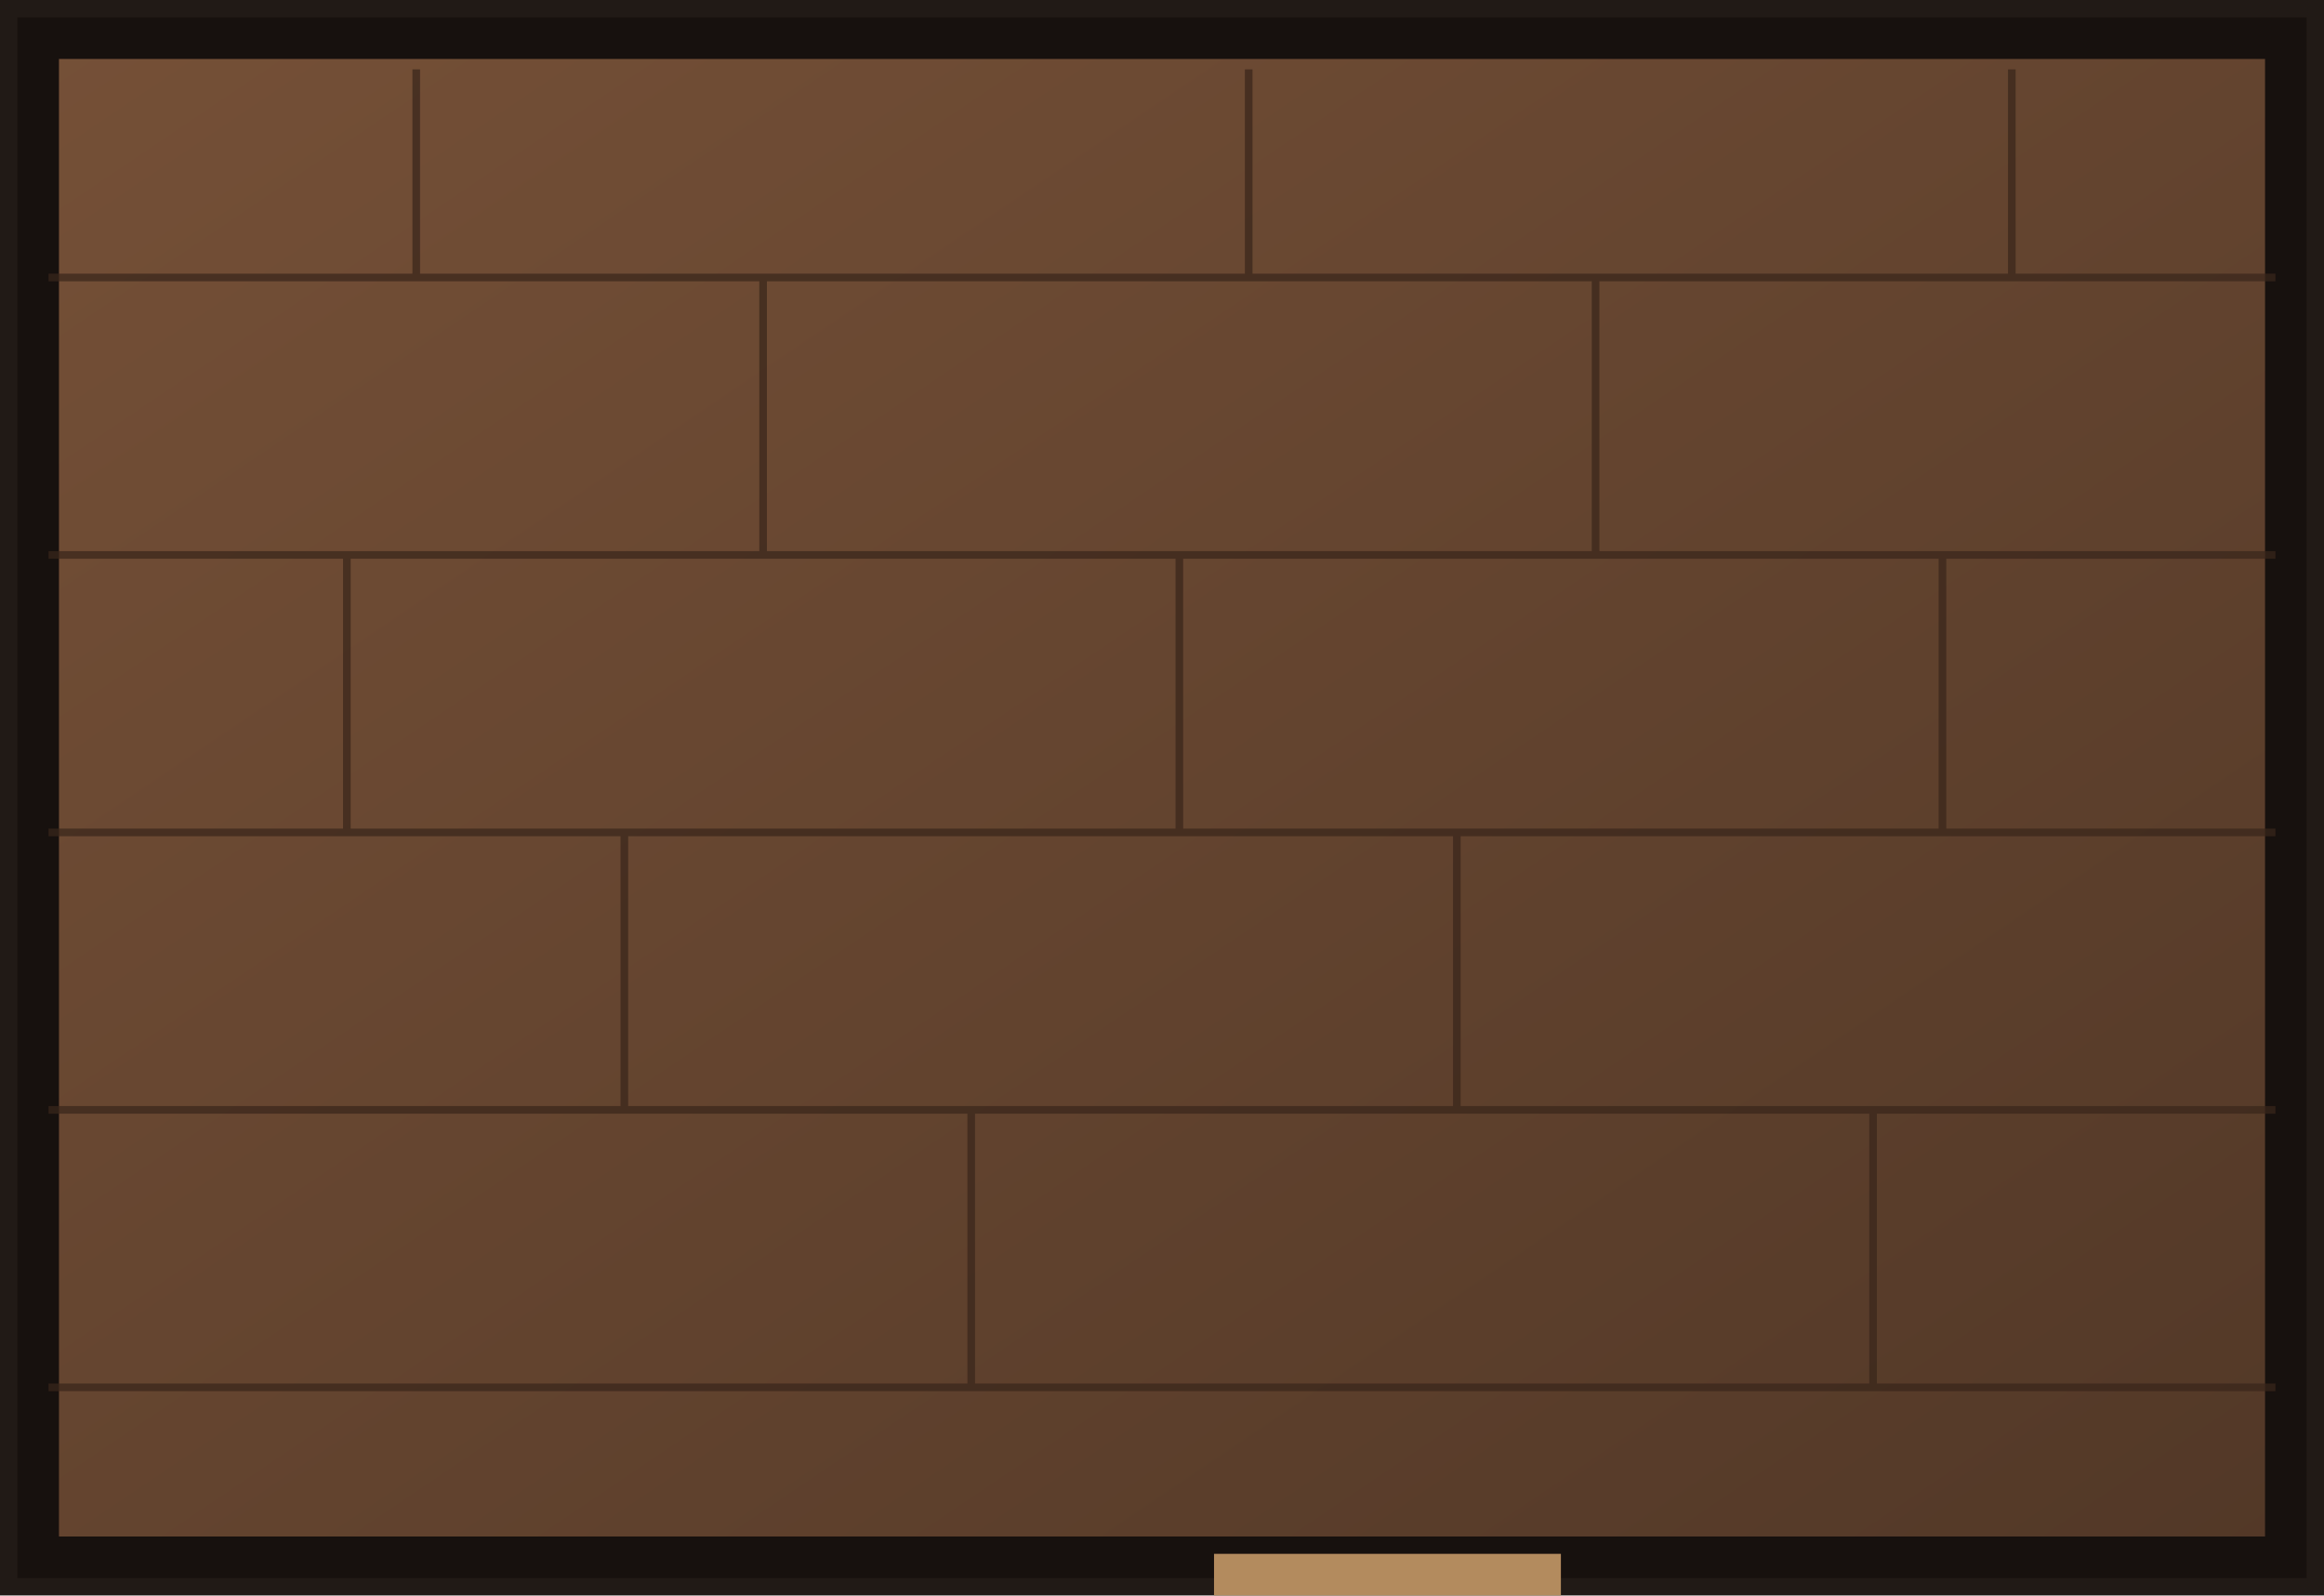
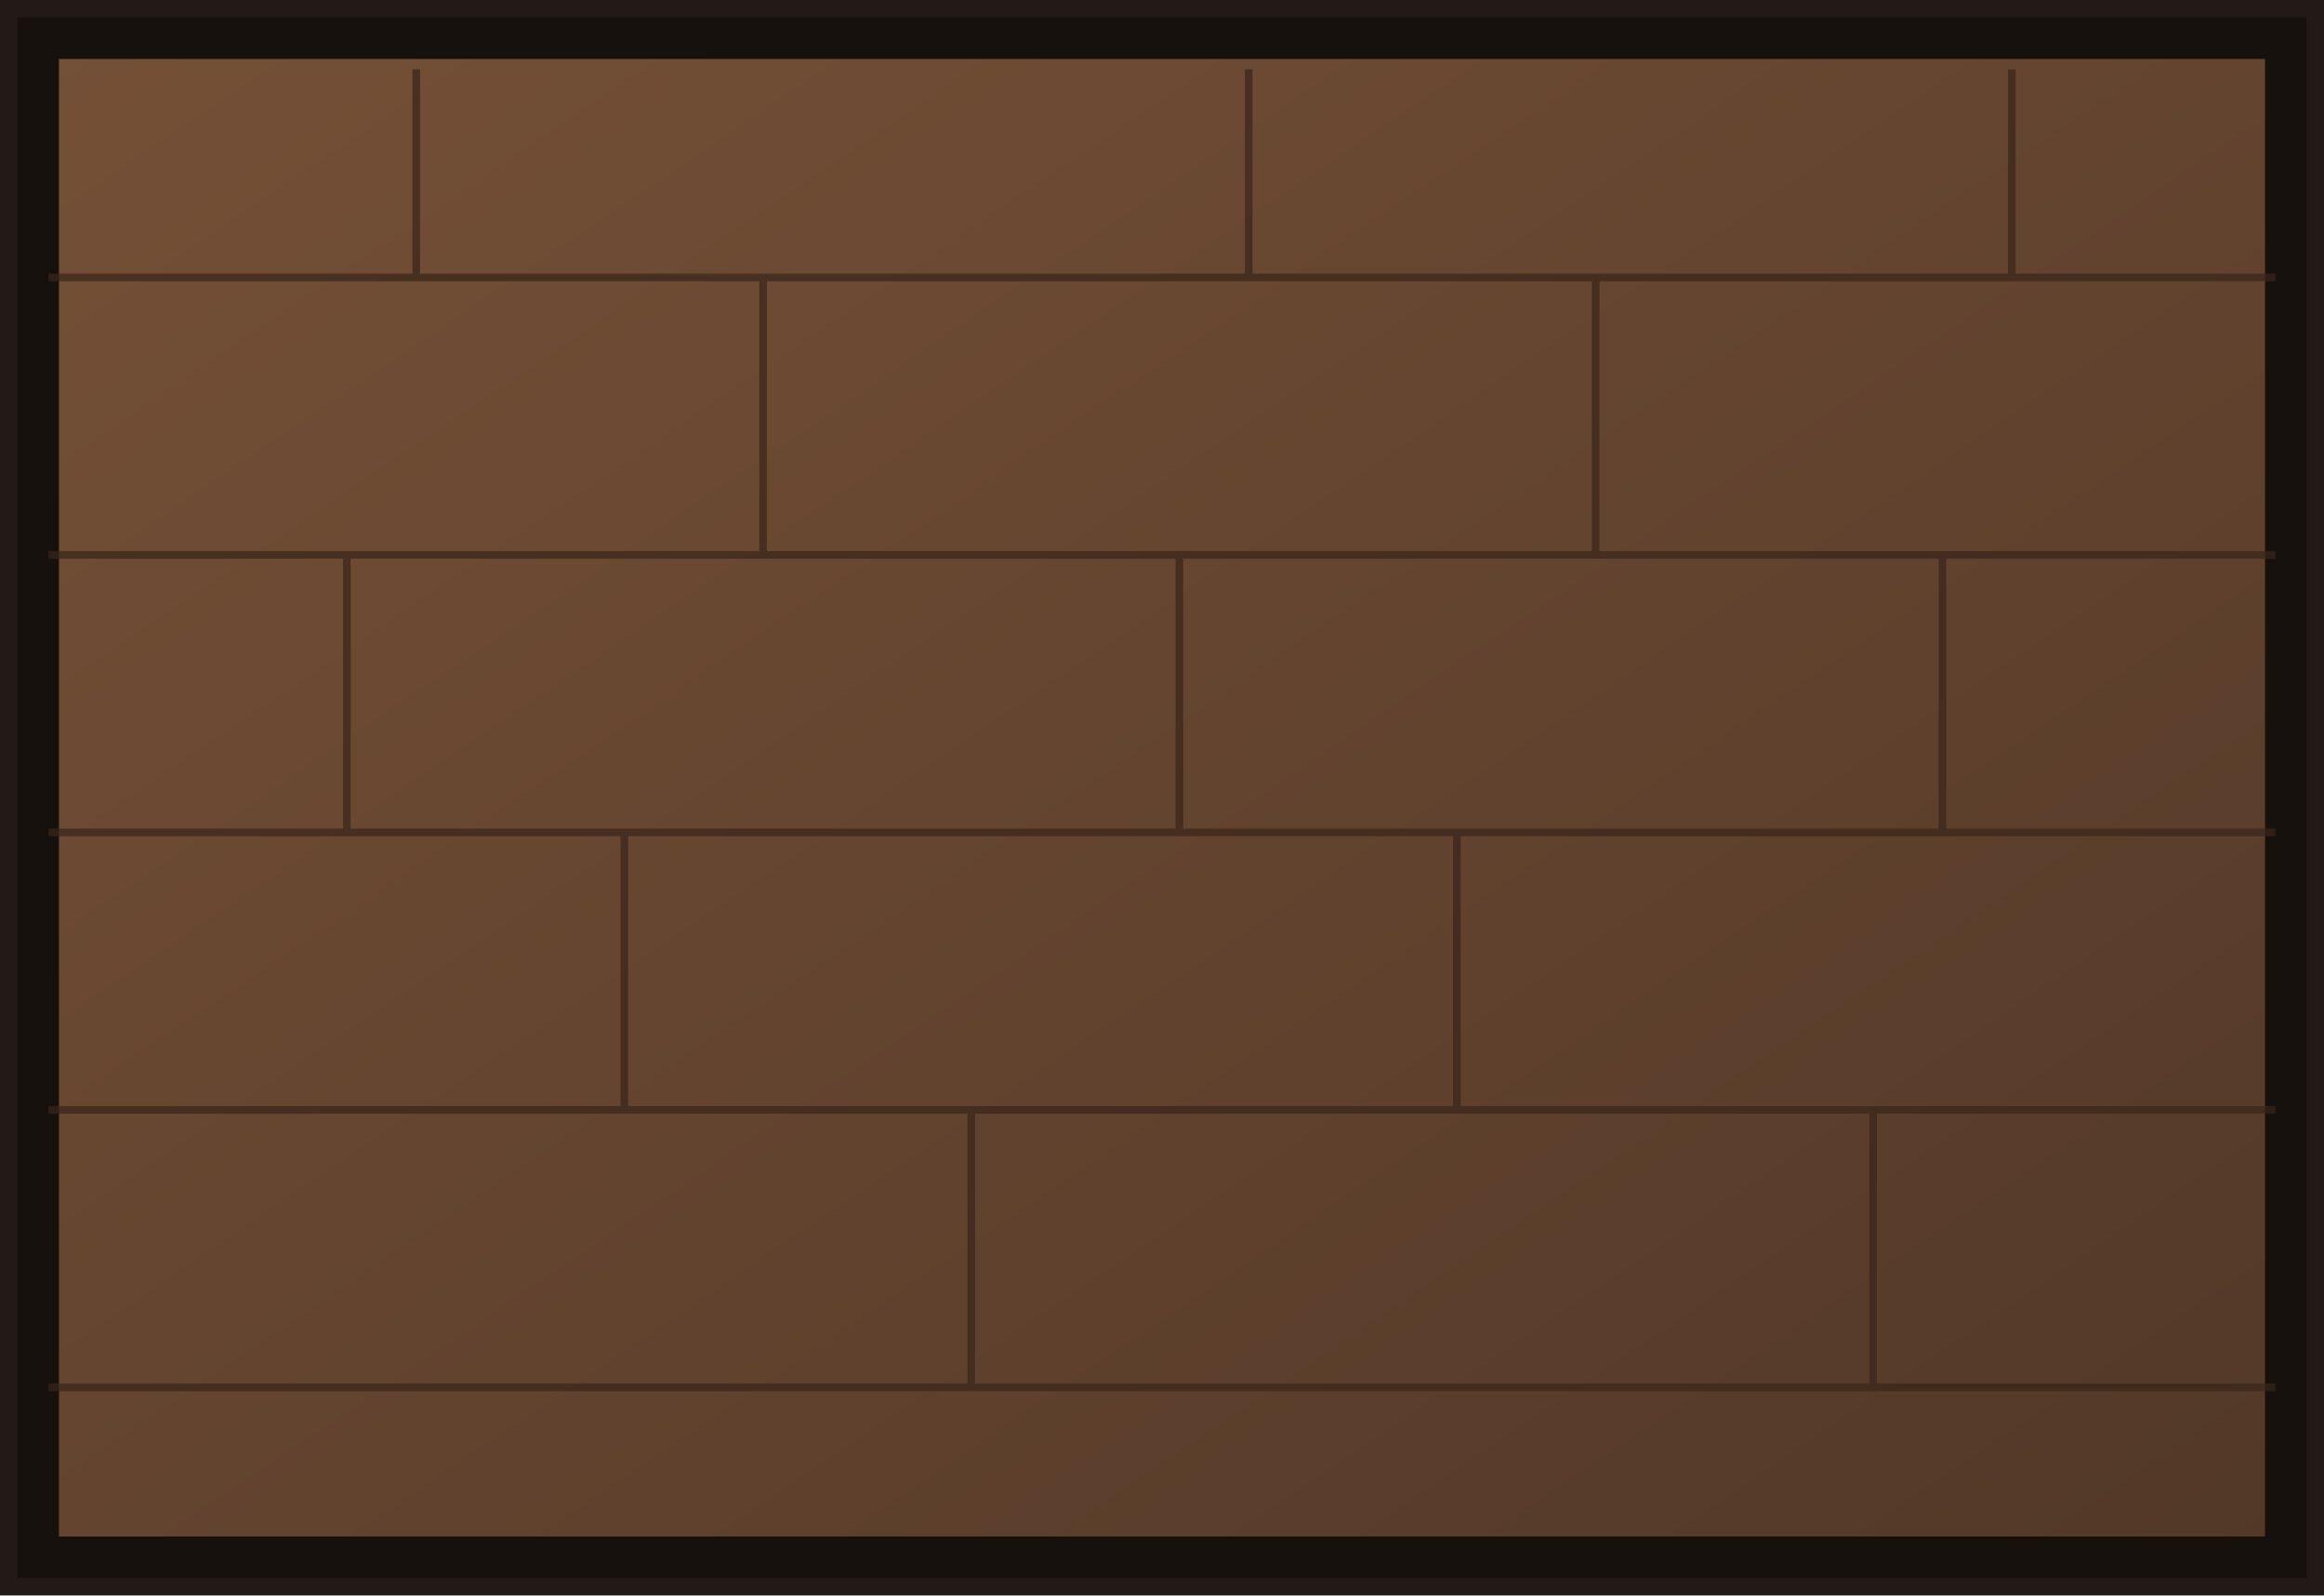
<svg xmlns="http://www.w3.org/2000/svg" viewBox="0 0 33.5 23">
  <defs>
    <linearGradient id="w" y2="1">
      <stop stop-color="#755037" />
      <stop offset="1" stop-color="#523827" />
    </linearGradient>
  </defs>
  <rect width="33.5" height="23" fill="#211a16" />
  <rect x=".55" y=".55" width="32.4" height="21.9" fill="url(#w)" stroke="#17110e" stroke-width=".6" />
  <g stroke="#39251a" stroke-width=".11" opacity=".72">
    <path d="M.7 4H32.8M.7 8H32.8M.7 12H32.8M.7 16H32.8M.7 20H32.8" />
    <path d="M6 1V4M18 1V4M29 1V4M11 4V8M23 4V8M5 8V12M17 8V12M28 8V12M9 12V16M21 12V16M14 16V20M27 16V20" />
  </g>
-   <path d="M17.5 22.4h5v.6h-5z" fill="#b38b5e" />
</svg>
